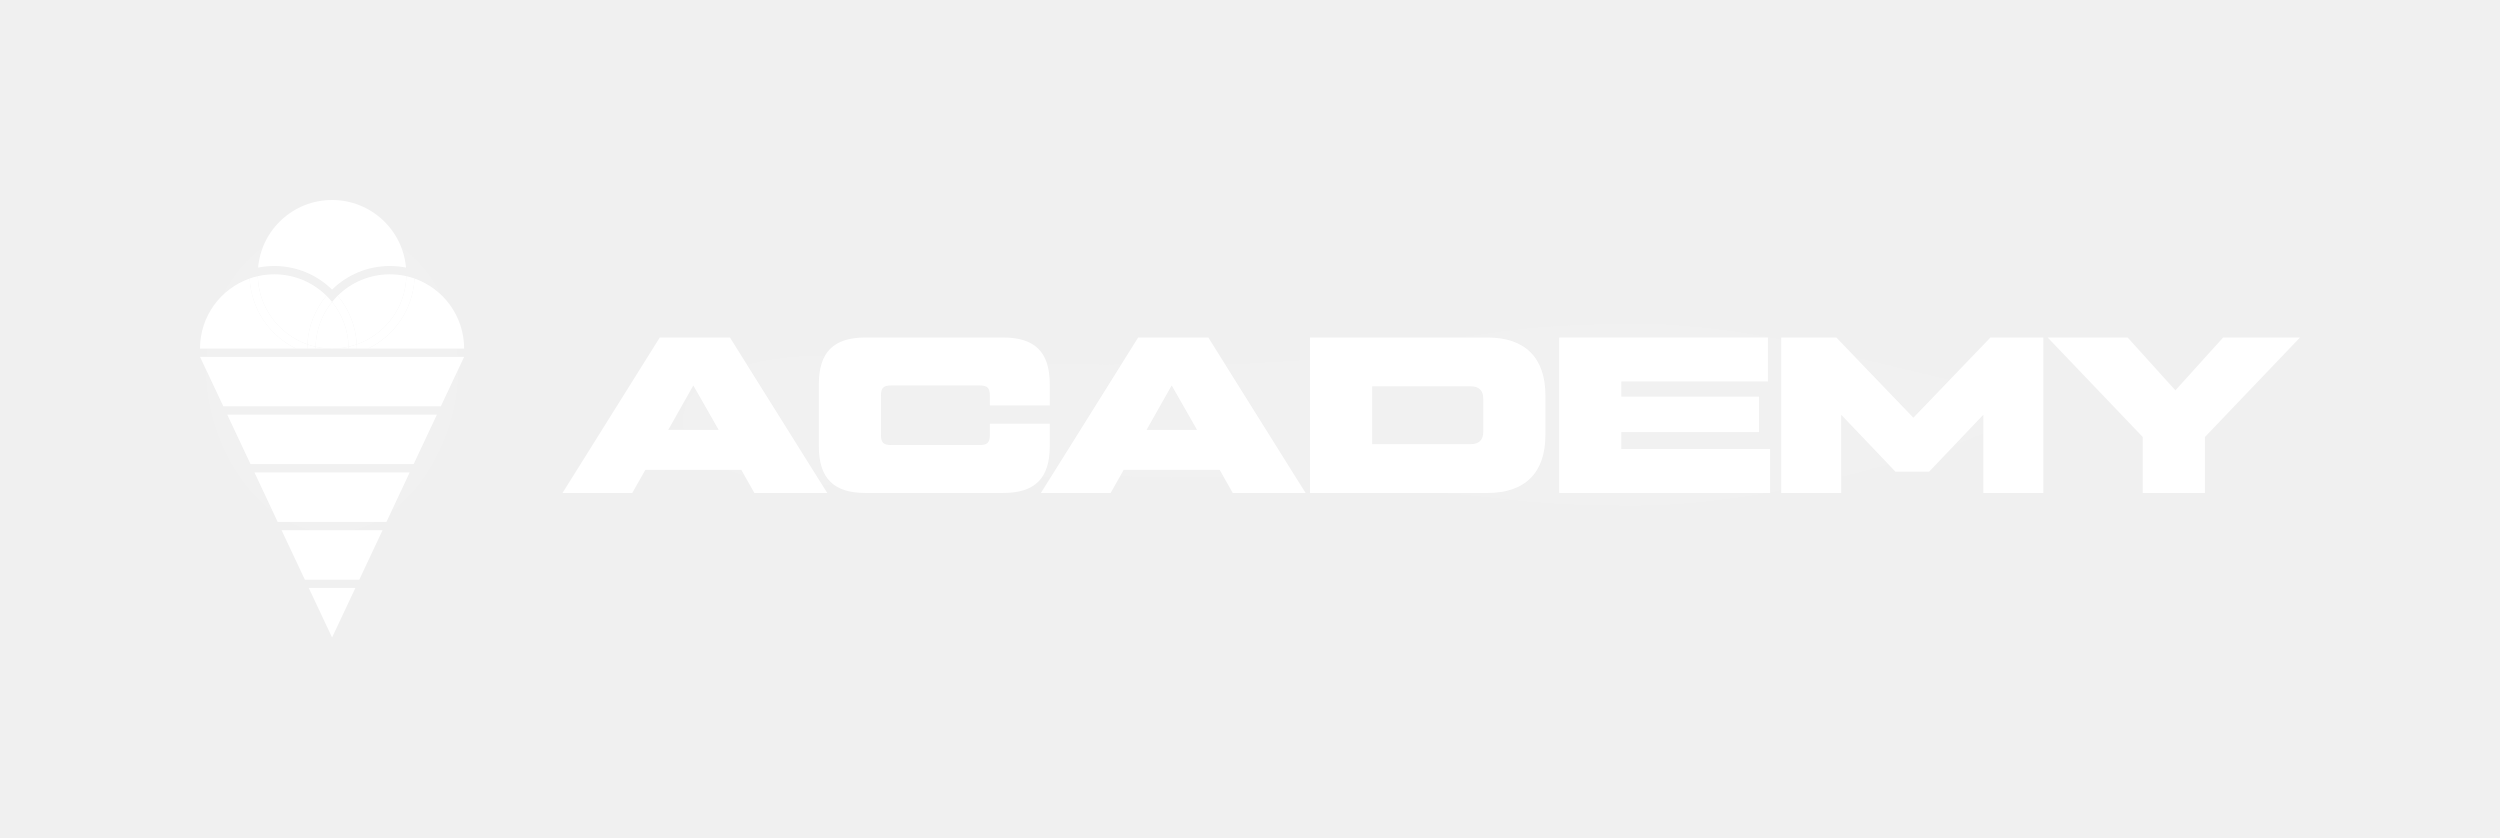
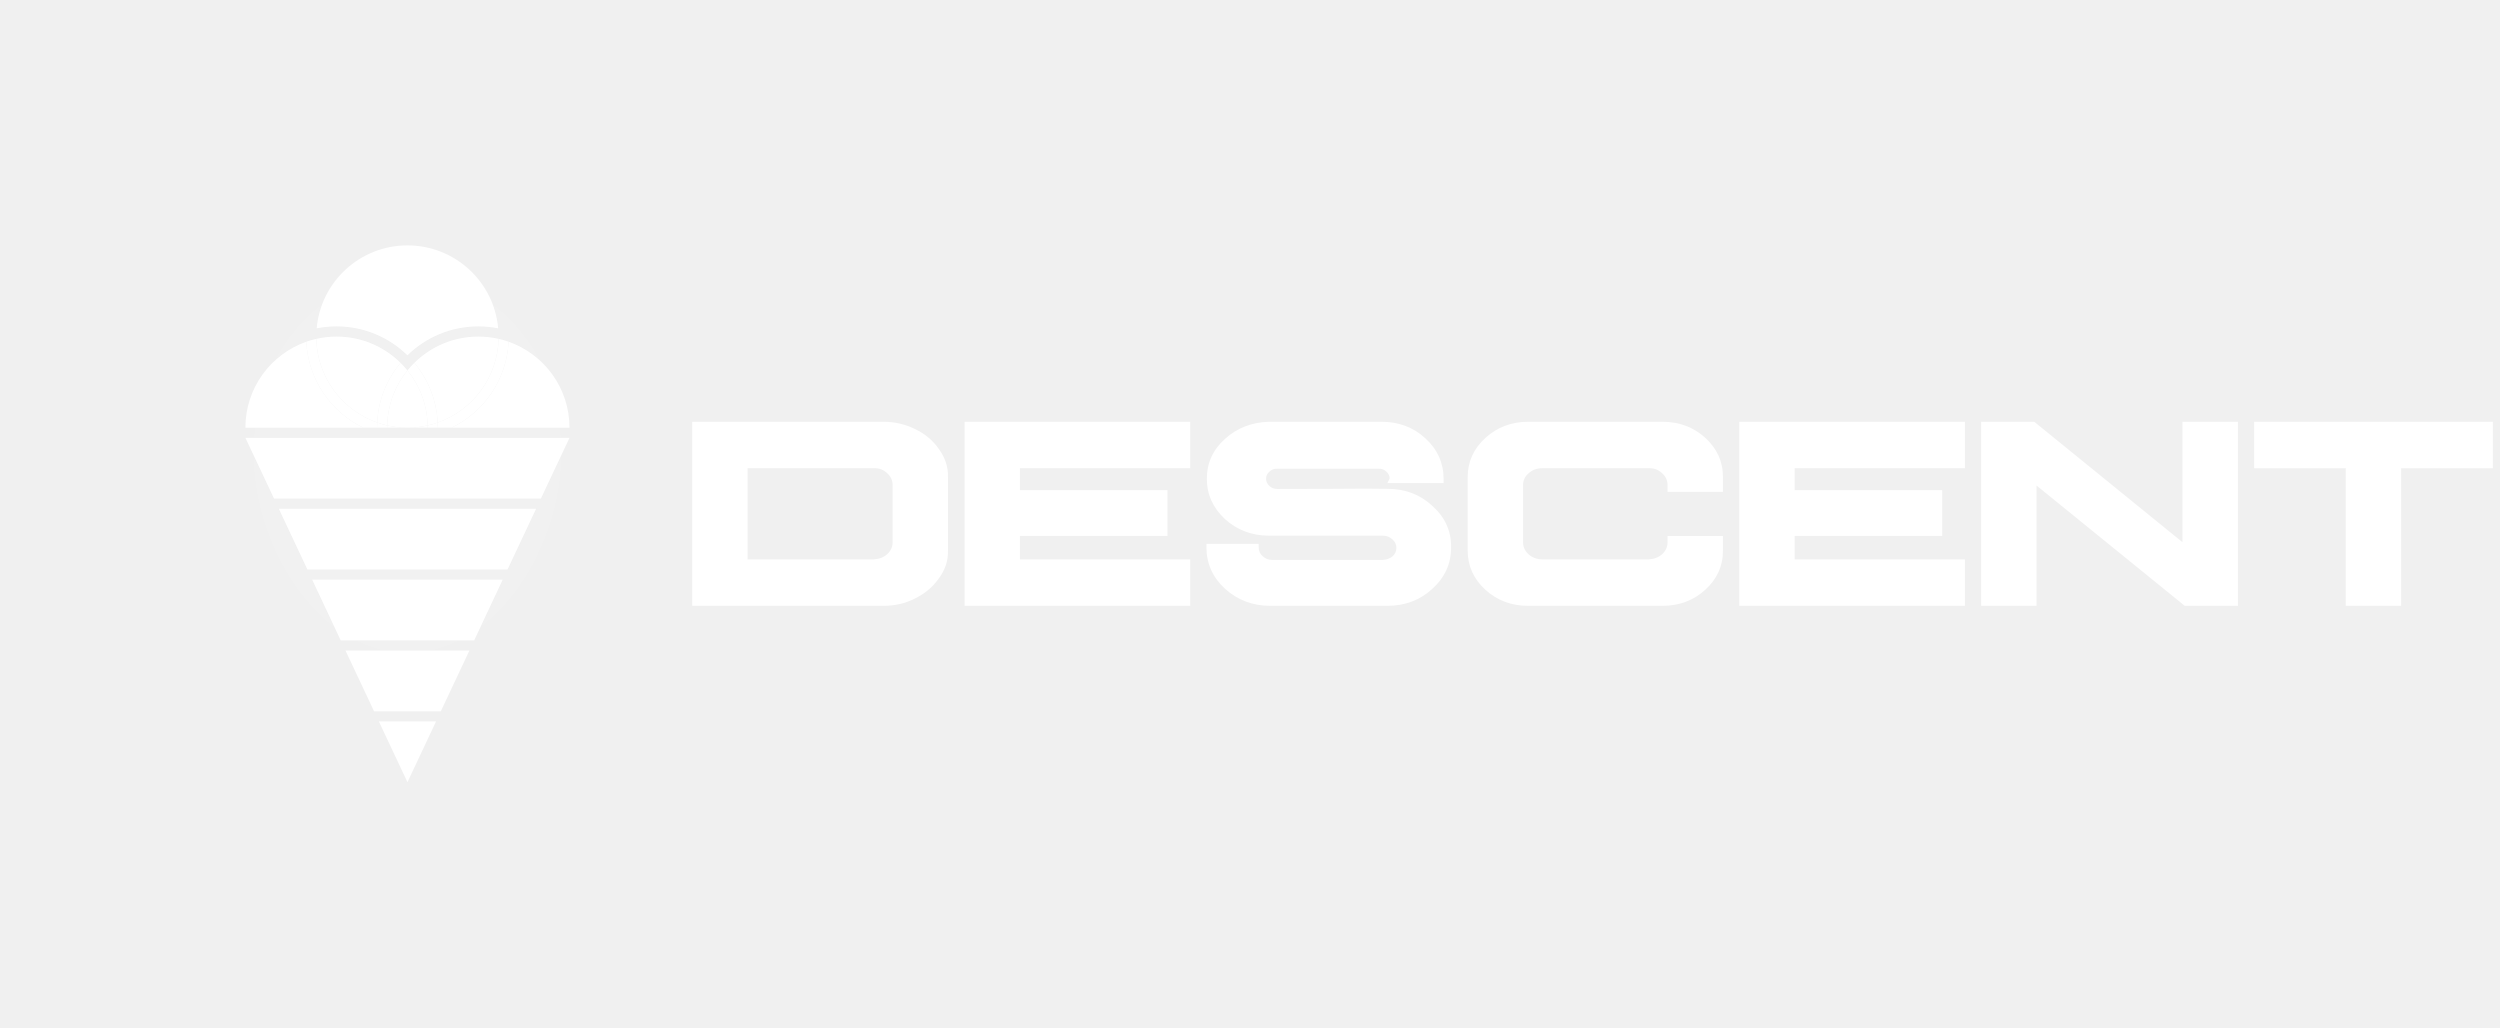
- <svg xmlns="http://www.w3.org/2000/svg" width="200" height="67" viewBox="0 0 200 67" fill="none">
+ <svg xmlns="http://www.w3.org/2000/svg" width="163" height="67" viewBox="0 0 163 67" fill="none">
  <g filter="url(#filter0_d_121_319)">
    <path d="M28.538 27.552C30.807 26.753 32.446 24.617 32.507 22.09C32.083 21.994 31.642 21.943 31.188 21.943C29.561 21.943 28.087 22.597 27.014 23.656C27.904 24.722 28.464 26.073 28.538 27.552Z" fill="white" />
    <path d="M28.539 27.551C28.545 27.662 28.547 27.774 28.547 27.886H29.448C31.557 26.862 33.038 24.749 33.162 22.278C32.949 22.203 32.731 22.14 32.508 22.09C32.447 24.617 30.808 26.753 28.539 27.551Z" fill="white" />
    <path d="M37.131 27.887C37.131 25.296 35.474 23.092 33.161 22.278C33.037 24.749 31.556 26.862 29.447 27.887H37.131Z" fill="white" />
    <path d="M19.971 22.278C17.658 23.092 16 25.296 16 27.887H23.684C21.576 26.862 20.094 24.749 19.971 22.278Z" fill="white" />
    <path d="M24.591 27.551C22.323 26.753 20.684 24.617 20.622 22.09C20.4 22.14 20.181 22.203 19.969 22.278C20.092 24.749 21.574 26.862 23.682 27.886H24.583C24.583 27.774 24.586 27.662 24.591 27.551Z" fill="white" />
    <path d="M20.623 22.09C20.684 24.617 22.323 26.753 24.592 27.552C24.666 26.073 25.226 24.722 26.116 23.656C25.043 22.597 23.569 21.943 21.942 21.943C21.489 21.943 21.047 21.994 20.623 22.09Z" fill="white" />
    <path d="M26.565 24.15C26.424 23.977 26.275 23.812 26.116 23.655C25.226 24.721 24.666 26.072 24.592 27.551C24.805 27.625 25.023 27.689 25.246 27.739C25.279 26.381 25.767 25.135 26.565 24.15Z" fill="white" />
    <path d="M26.565 27.886C27.018 27.886 27.46 27.836 27.884 27.739C27.851 26.381 27.362 25.136 26.565 24.15C25.768 25.136 25.279 26.381 25.246 27.739C25.67 27.836 26.112 27.886 26.565 27.886Z" fill="white" />
    <path d="M24.592 27.551C24.587 27.662 24.584 27.774 24.584 27.886H25.244C25.244 27.837 25.245 27.788 25.246 27.739C25.023 27.689 24.805 27.626 24.592 27.551Z" fill="white" />
    <path d="M26.565 27.886C26.112 27.886 25.67 27.835 25.246 27.739C25.245 27.788 25.244 27.837 25.244 27.886H26.565Z" fill="white" />
    <path d="M27.883 27.739C27.459 27.835 27.018 27.886 26.564 27.886H27.885C27.885 27.837 27.885 27.788 27.883 27.739Z" fill="white" />
    <path d="M32.484 21.41C32.215 18.378 29.667 16 26.564 16C23.462 16 20.914 18.378 20.645 21.41C21.064 21.327 21.498 21.283 21.942 21.283C23.742 21.283 25.373 22.003 26.564 23.171C27.756 22.003 29.387 21.283 31.187 21.283C31.631 21.283 32.065 21.327 32.484 21.41Z" fill="white" />
    <path d="M27.013 23.655C26.854 23.812 26.705 23.977 26.564 24.15C27.362 25.135 27.851 26.381 27.883 27.739C28.106 27.689 28.325 27.625 28.537 27.551C28.463 26.072 27.903 24.721 27.013 23.655Z" fill="white" />
    <path d="M27.885 27.739C27.886 27.788 27.887 27.837 27.887 27.886H28.547C28.547 27.774 28.544 27.662 28.539 27.551C28.326 27.626 28.108 27.689 27.885 27.739Z" fill="white" />
    <path d="M24.701 47.037L26.566 50.999L28.43 47.037H24.701Z" fill="white" />
    <path d="M22.525 42.415L24.39 46.377H28.741L30.605 42.415H22.525Z" fill="white" />
    <path d="M20.35 37.792L22.214 41.754H30.916L32.78 37.792H20.35Z" fill="white" />
    <path d="M18.176 33.17L20.04 37.132H33.093L34.957 33.17H18.176Z" fill="white" />
    <path d="M37.132 28.547H16L17.865 32.509H35.268L37.132 28.547Z" fill="white" />
  </g>
-   <g filter="url(#filter1_d_121_319)">
-     <path d="M177.852 27H183.999L176.394 34.96V39.438H171.419V34.96L163.814 27H170.211L174.031 31.229L177.852 27Z" fill="white" />
-     <path d="M153.07 33.414L159.236 27H163.465V39.438H158.667V33.183L154.332 37.732H151.631L147.296 33.183V39.438H142.498V27H146.905L153.07 33.414Z" fill="white" />
-     <path d="M129.707 34.569V35.92H141.612V39.438H124.732V27H141.435V30.518H129.707V31.726H140.724V34.569H129.707Z" fill="white" />
-     <path d="M119.015 39.438H104.801V27H119.015C122 27 123.635 28.617 123.635 31.62V34.818C123.635 37.821 122 39.438 119.015 39.438ZM109.776 30.909V35.529H117.665C118.322 35.529 118.66 35.191 118.66 34.534V31.904C118.66 31.247 118.322 30.909 117.665 30.909H109.776Z" fill="white" />
-     <path d="M104.449 39.438H98.621L97.573 37.59H89.897L88.849 39.438H83.269L91.052 27H96.667L104.449 39.438ZM93.735 30.838L91.727 34.392H95.761L93.735 30.838Z" fill="white" />
-     <path d="M80.251 39.438H69.235C66.694 39.438 65.504 38.265 65.504 35.706V30.731C65.504 28.173 66.694 27 69.235 27H80.251C82.792 27 83.983 28.173 83.983 30.731V32.437H79.185V31.655C79.185 31.033 78.99 30.838 78.368 30.838H71.296C70.674 30.838 70.479 31.033 70.479 31.655V34.782C70.479 35.404 70.674 35.6 71.296 35.6H78.368C78.99 35.6 79.185 35.404 79.185 34.782V33.894H83.983V35.706C83.983 38.265 82.792 39.438 80.251 39.438Z" fill="white" />
-     <path d="M66.18 39.438H60.352L59.303 37.59H51.627L50.579 39.438H45L52.782 27H58.397L66.18 39.438ZM55.465 30.838L53.458 34.392H57.491L55.465 30.838Z" fill="white" />
-   </g>
+   <path d="M58.199 31.647V35.353C58.199 35.655 58.082 35.912 57.847 36.133C57.605 36.346 57.307 36.457 56.946 36.472H48.742V30.528L56.955 30.528C57.313 30.514 57.602 30.619 57.847 30.858C58.083 31.067 58.199 31.325 58.199 31.647ZM59.649 27.97C59.014 27.658 58.328 27.5 57.611 27.5H45.133V39.5H57.611C58.34 39.5 59.024 39.341 59.64 39.03C60.285 38.717 60.81 38.279 61.198 37.732C61.621 37.169 61.827 36.551 61.808 35.901V31.106C61.827 30.45 61.624 29.832 61.213 29.277C60.837 28.723 60.31 28.283 59.649 27.97Z" fill="white" />
+   <path d="M62.891 39.5H77.603V36.472H66.5V34.943H76.12V31.957H66.5V30.528H77.603V27.5H62.891V39.5Z" fill="white" />
+   <path d="M93.392 32.987C92.6 32.247 91.62 31.872 90.487 31.872H90.461C89.693 31.856 88.486 31.855 86.875 31.872C85.258 31.878 84.062 31.881 83.287 31.881C83.076 31.881 82.904 31.816 82.762 31.682C82.622 31.55 82.552 31.397 82.548 31.217C82.548 31.034 82.612 30.89 82.759 30.756C82.902 30.613 83.072 30.552 83.287 30.562L89.863 30.562C90.08 30.549 90.252 30.609 90.397 30.757C90.534 30.879 90.6 31.019 90.605 31.197L90.455 31.497H94.122V31.217C94.122 30.189 93.723 29.302 92.936 28.58C92.16 27.863 91.201 27.5 90.085 27.5H82.715C81.603 27.536 80.646 27.91 79.874 28.611C79.086 29.311 78.686 30.187 78.686 31.217C78.686 32.234 79.085 33.119 79.872 33.847C80.654 34.557 81.612 34.92 82.723 34.926H90.161C90.407 34.926 90.612 35.005 90.791 35.17C90.961 35.323 91.044 35.504 91.044 35.724C91.044 35.935 90.962 36.115 90.805 36.265C90.629 36.413 90.415 36.492 90.161 36.506H82.95C82.704 36.506 82.499 36.426 82.322 36.263C82.151 36.105 82.067 35.923 82.067 35.69V35.461H78.66V35.69C78.66 36.747 79.071 37.657 79.882 38.397C80.697 39.129 81.684 39.5 82.815 39.5H90.456C91.605 39.5 92.59 39.128 93.38 38.397C94.202 37.658 94.616 36.747 94.611 35.694C94.629 34.635 94.218 33.723 93.392 32.987Z" fill="white" />
+   <path d="M111.182 28.546C110.423 27.852 109.486 27.5 108.399 27.5H99.629C98.553 27.5 97.62 27.852 96.855 28.546C96.084 29.245 95.693 30.104 95.693 31.099V35.901C95.693 36.896 96.081 37.755 96.847 38.455C97.611 39.148 98.547 39.5 99.629 39.5H108.399C109.486 39.5 110.423 39.148 111.181 38.455C111.952 37.755 112.341 36.896 112.335 35.901V34.947H108.725V35.353C108.725 35.656 108.608 35.912 108.373 36.133C108.131 36.346 107.833 36.457 107.472 36.472H100.559C100.207 36.467 99.914 36.359 99.667 36.145C99.422 35.919 99.303 35.66 99.303 35.353V31.647C99.303 31.327 99.417 31.072 99.657 30.865C99.912 30.634 100.2 30.528 100.556 30.528H107.481C107.839 30.516 108.128 30.619 108.373 30.859C108.61 31.067 108.725 31.325 108.725 31.647V32.07H112.335V31.101C112.341 30.105 111.952 29.245 111.182 28.546Z" fill="white" />
+   <path d="M113.4 39.5H128.113V36.472H117.01V34.943H126.631V31.957H117.01V30.528H128.113V27.5H113.4V39.5Z" fill="white" />
+   <path d="M142.296 35.352L132.633 27.5H129.172V39.5H132.781V31.657L142.381 39.449L142.444 39.5H145.915V27.5H142.296V35.352Z" fill="white" />
+   <path d="M146.971 27.5V30.529H152.943V39.5H156.553V30.529H162.534V27.5H146.971Z" fill="white" />
  <defs>
    <filter id="filter0_d_121_319" x="0" y="0" width="53.133" height="66.999" filterUnits="userSpaceOnUse" color-interpolation-filters="sRGB">
      <feFlood flood-opacity="0" result="BackgroundImageFix" />
      <feColorMatrix in="SourceAlpha" type="matrix" values="0 0 0 0 0 0 0 0 0 0 0 0 0 0 0 0 0 0 127 0" result="hardAlpha" />
      <feOffset />
      <feGaussianBlur stdDeviation="8" />
      <feComposite in2="hardAlpha" operator="out" />
      <feColorMatrix type="matrix" values="0 0 0 0 1 0 0 0 0 1 0 0 0 0 1 0 0 0 0.1 0" />
      <feBlend mode="normal" in2="BackgroundImageFix" result="effect1_dropShadow_121_319" />
      <feBlend mode="normal" in="SourceGraphic" in2="effect1_dropShadow_121_319" result="shape" />
    </filter>
-     <filter id="filter1_d_121_319" x="29" y="11" width="171" height="44.438" filterUnits="userSpaceOnUse" color-interpolation-filters="sRGB">
-       <feFlood flood-opacity="0" result="BackgroundImageFix" />
-       <feColorMatrix in="SourceAlpha" type="matrix" values="0 0 0 0 0 0 0 0 0 0 0 0 0 0 0 0 0 0 127 0" result="hardAlpha" />
-       <feOffset />
-       <feGaussianBlur stdDeviation="8" />
-       <feComposite in2="hardAlpha" operator="out" />
-       <feColorMatrix type="matrix" values="0 0 0 0 1 0 0 0 0 1 0 0 0 0 1 0 0 0 0.1 0" />
-       <feBlend mode="normal" in2="BackgroundImageFix" result="effect1_dropShadow_121_319" />
-       <feBlend mode="normal" in="SourceGraphic" in2="effect1_dropShadow_121_319" result="shape" />
-     </filter>
  </defs>
</svg>
